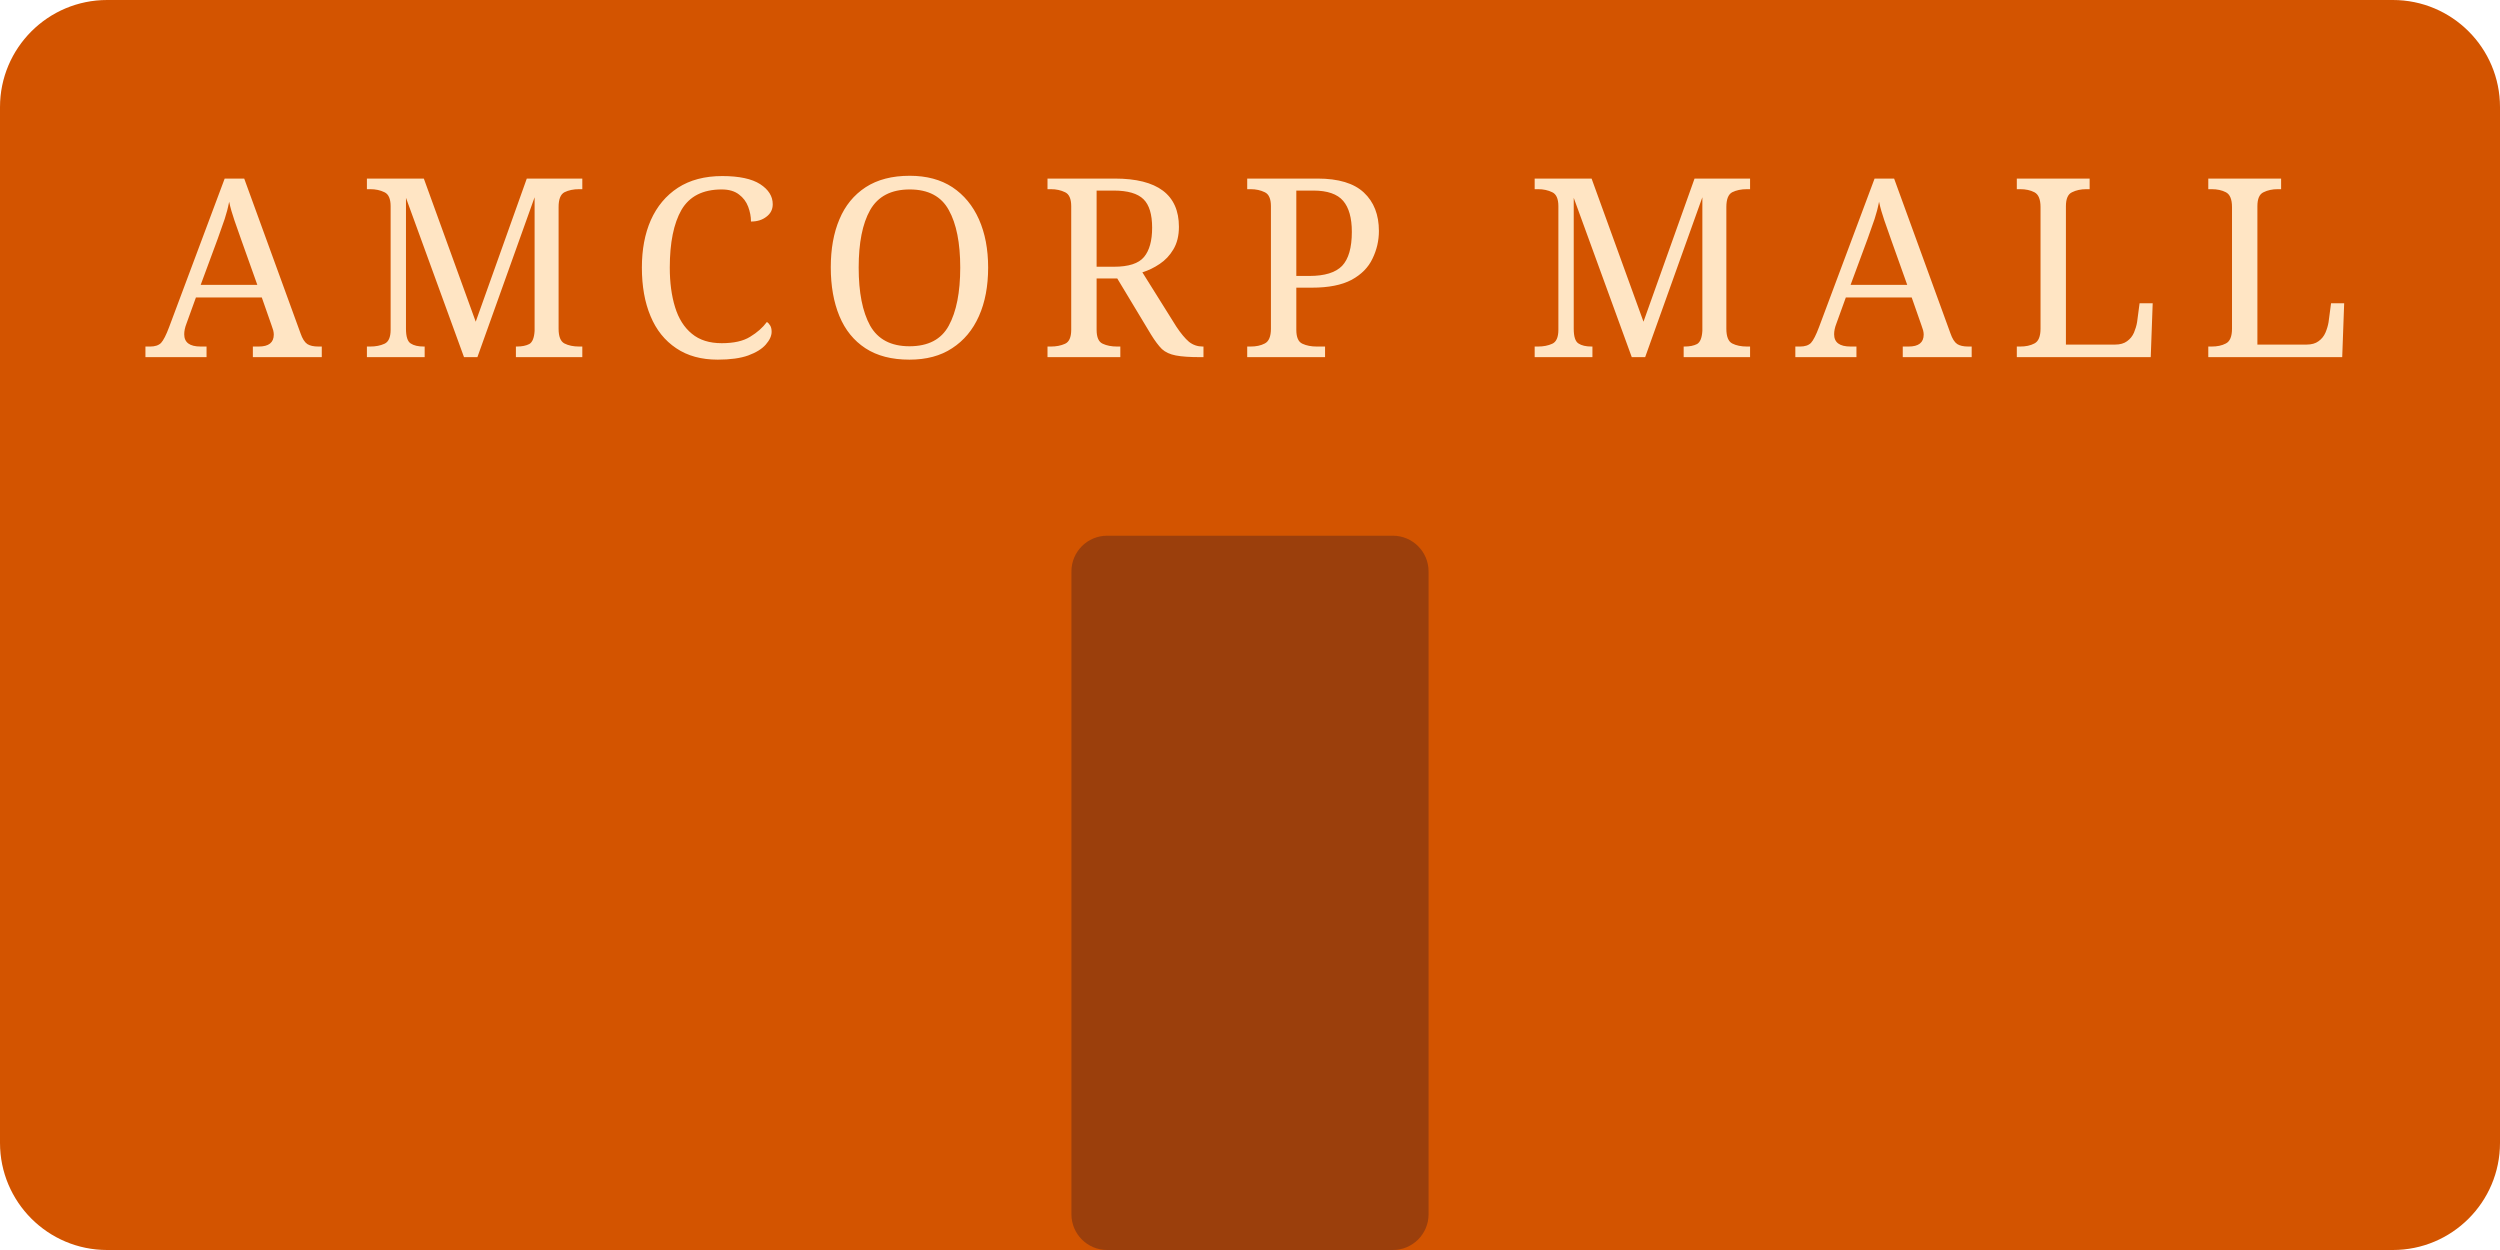
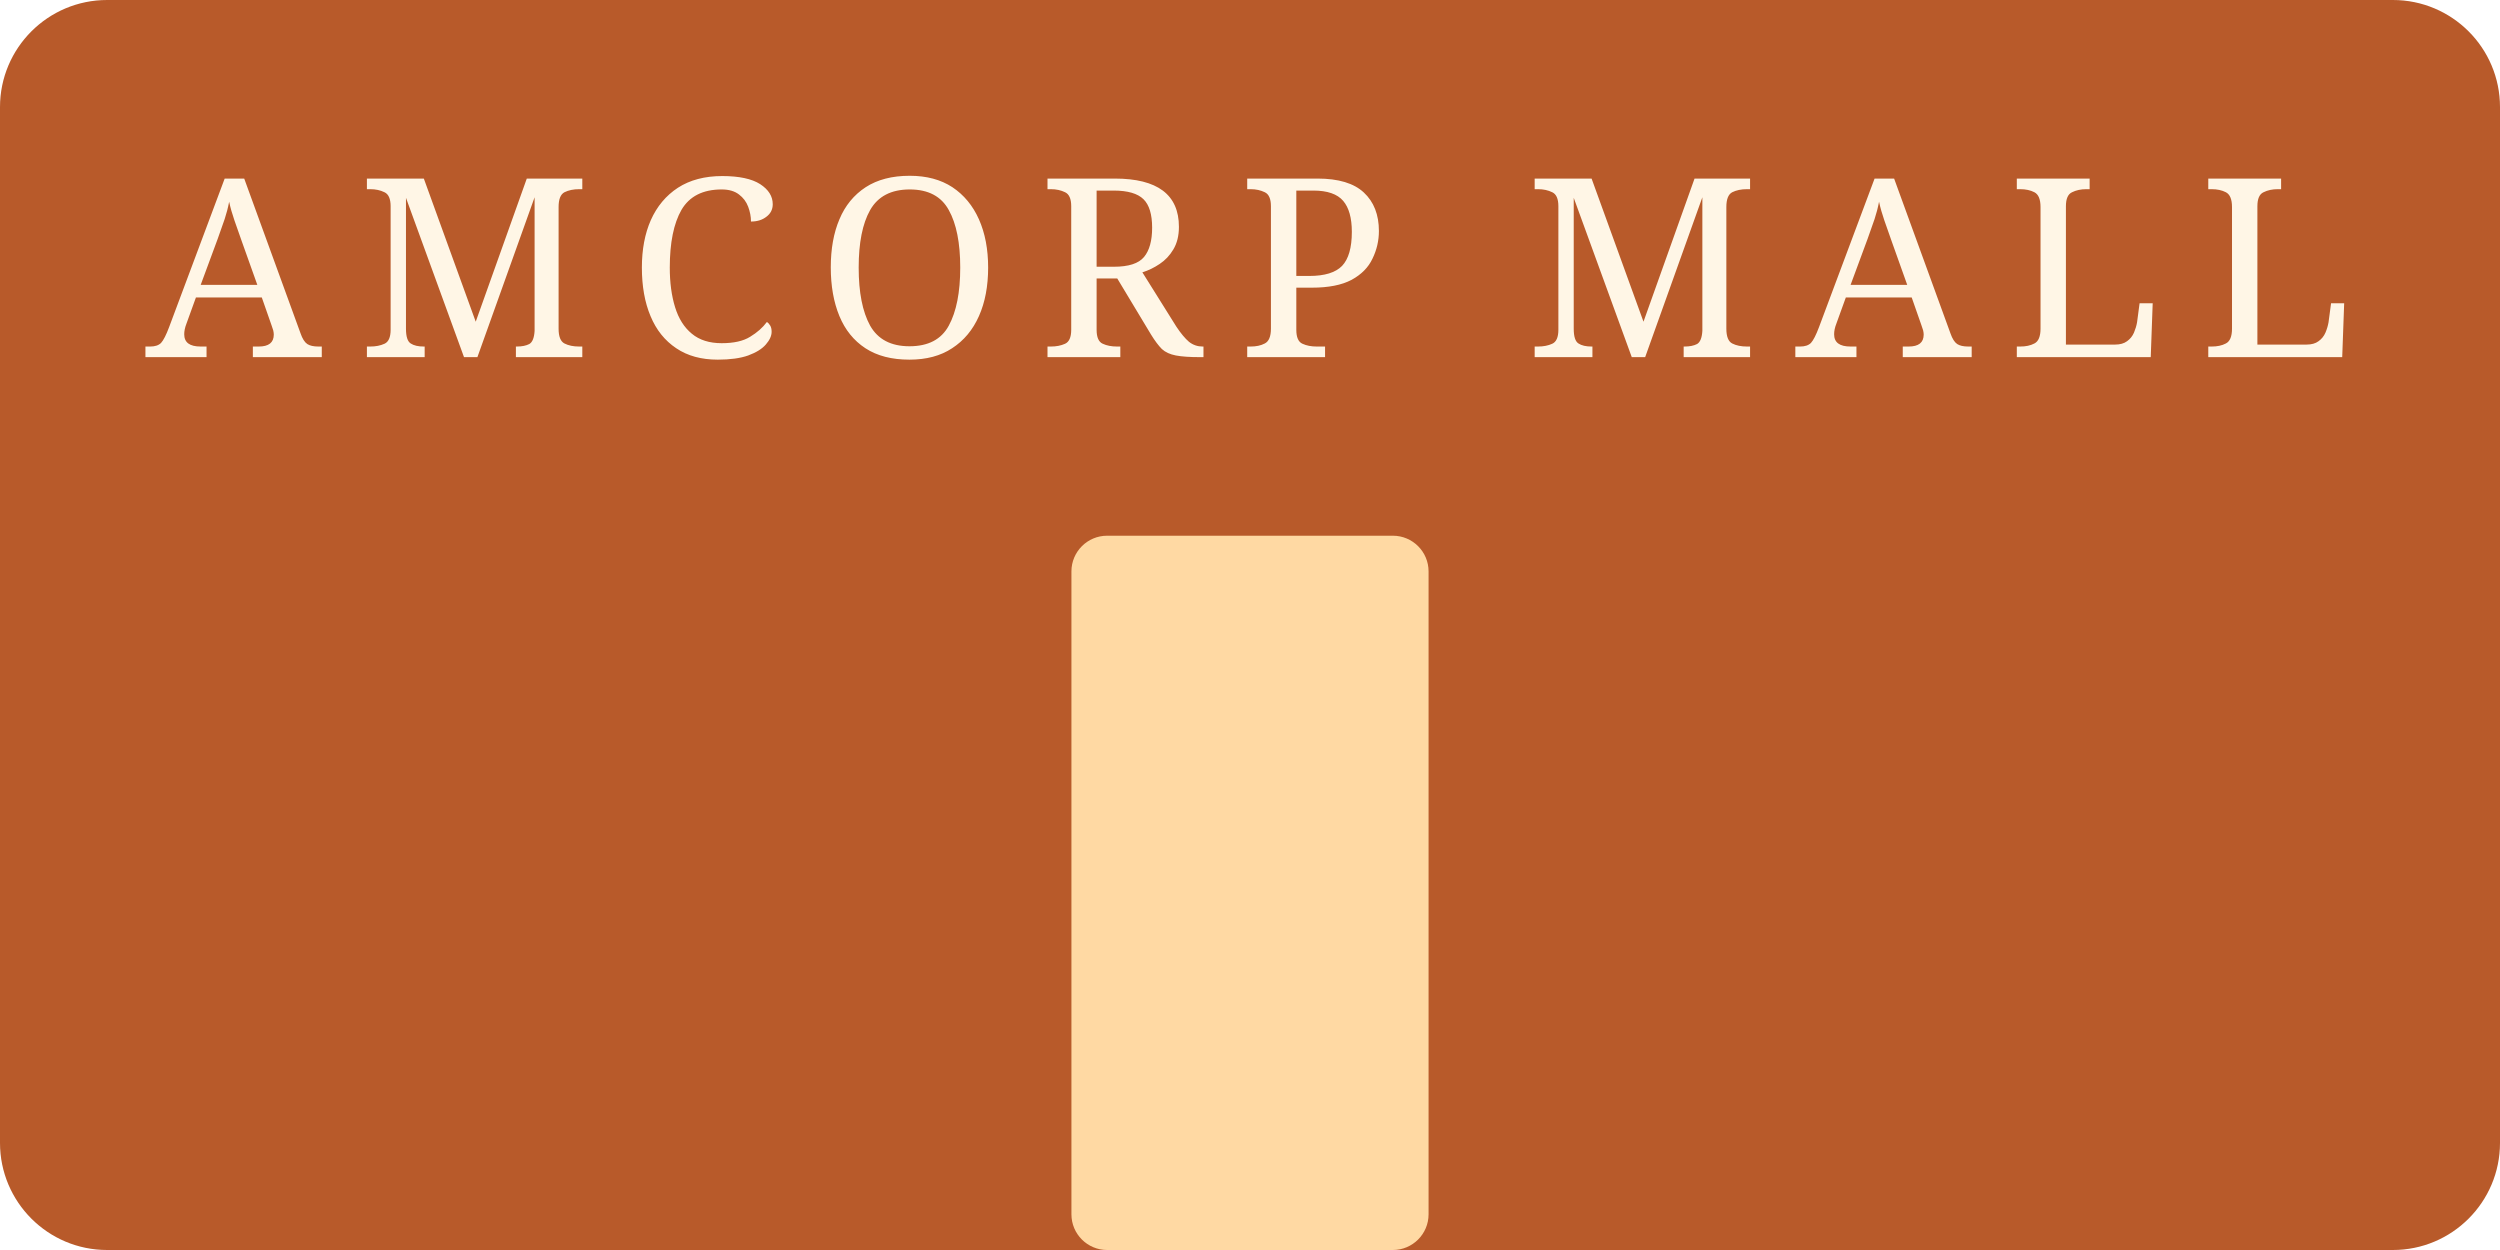
<svg xmlns="http://www.w3.org/2000/svg" width="140" height="70" viewBox="0 0 140 70">
-   <rect width="140" height="70" fill="#d35400" rx="6" />
-   <rect x="60" y="30" width="20" height="40" fill="#9b3f0c" rx="2" />
-   <text x="70" y="20" text-anchor="middle" font-family="Georgia" font-size="14" letter-spacing="2" fill="#ffe5c4">AMCORP MALL</text>
+   <rect width="140" height="70" fill="#B85A2A" rx="6" />
+   <rect x="60" y="30" width="20" height="40" fill="#FFD9A3" rx="2" />
+   <text x="70" y="20" text-anchor="middle" font-family="Georgia" font-size="14" letter-spacing="2" fill="#FFF6E6">AMCORP MALL</text>
</svg>
